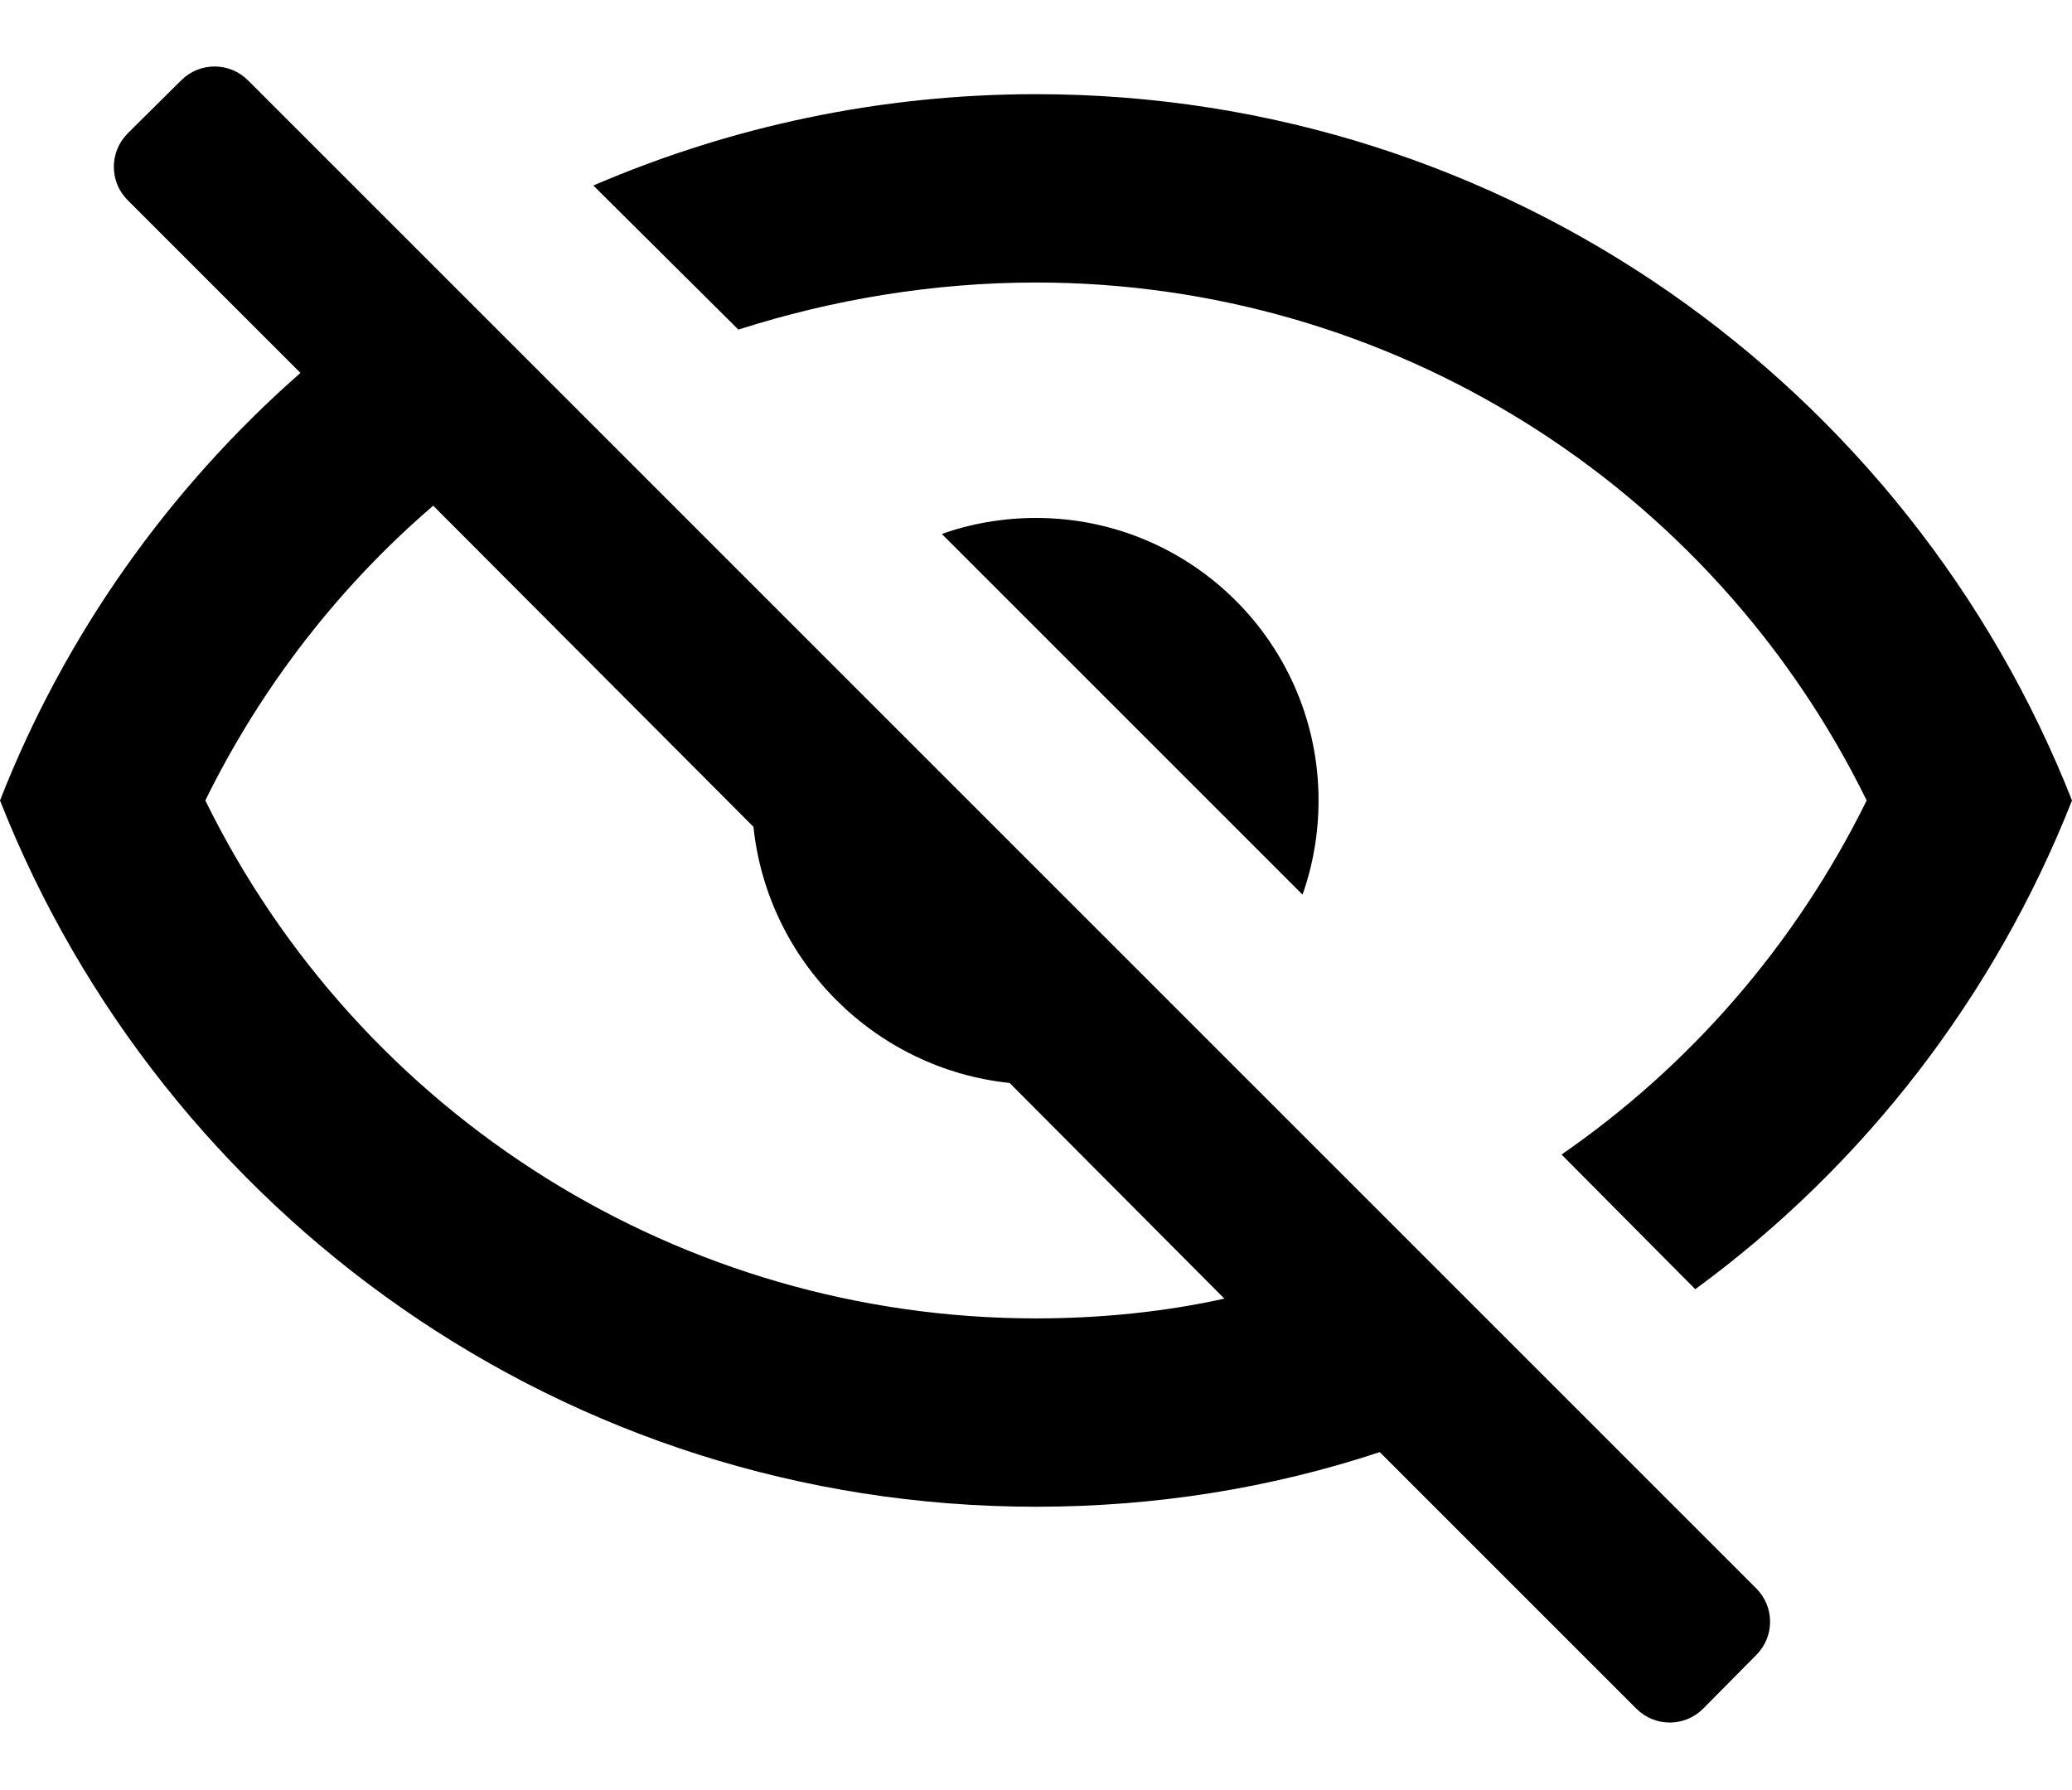
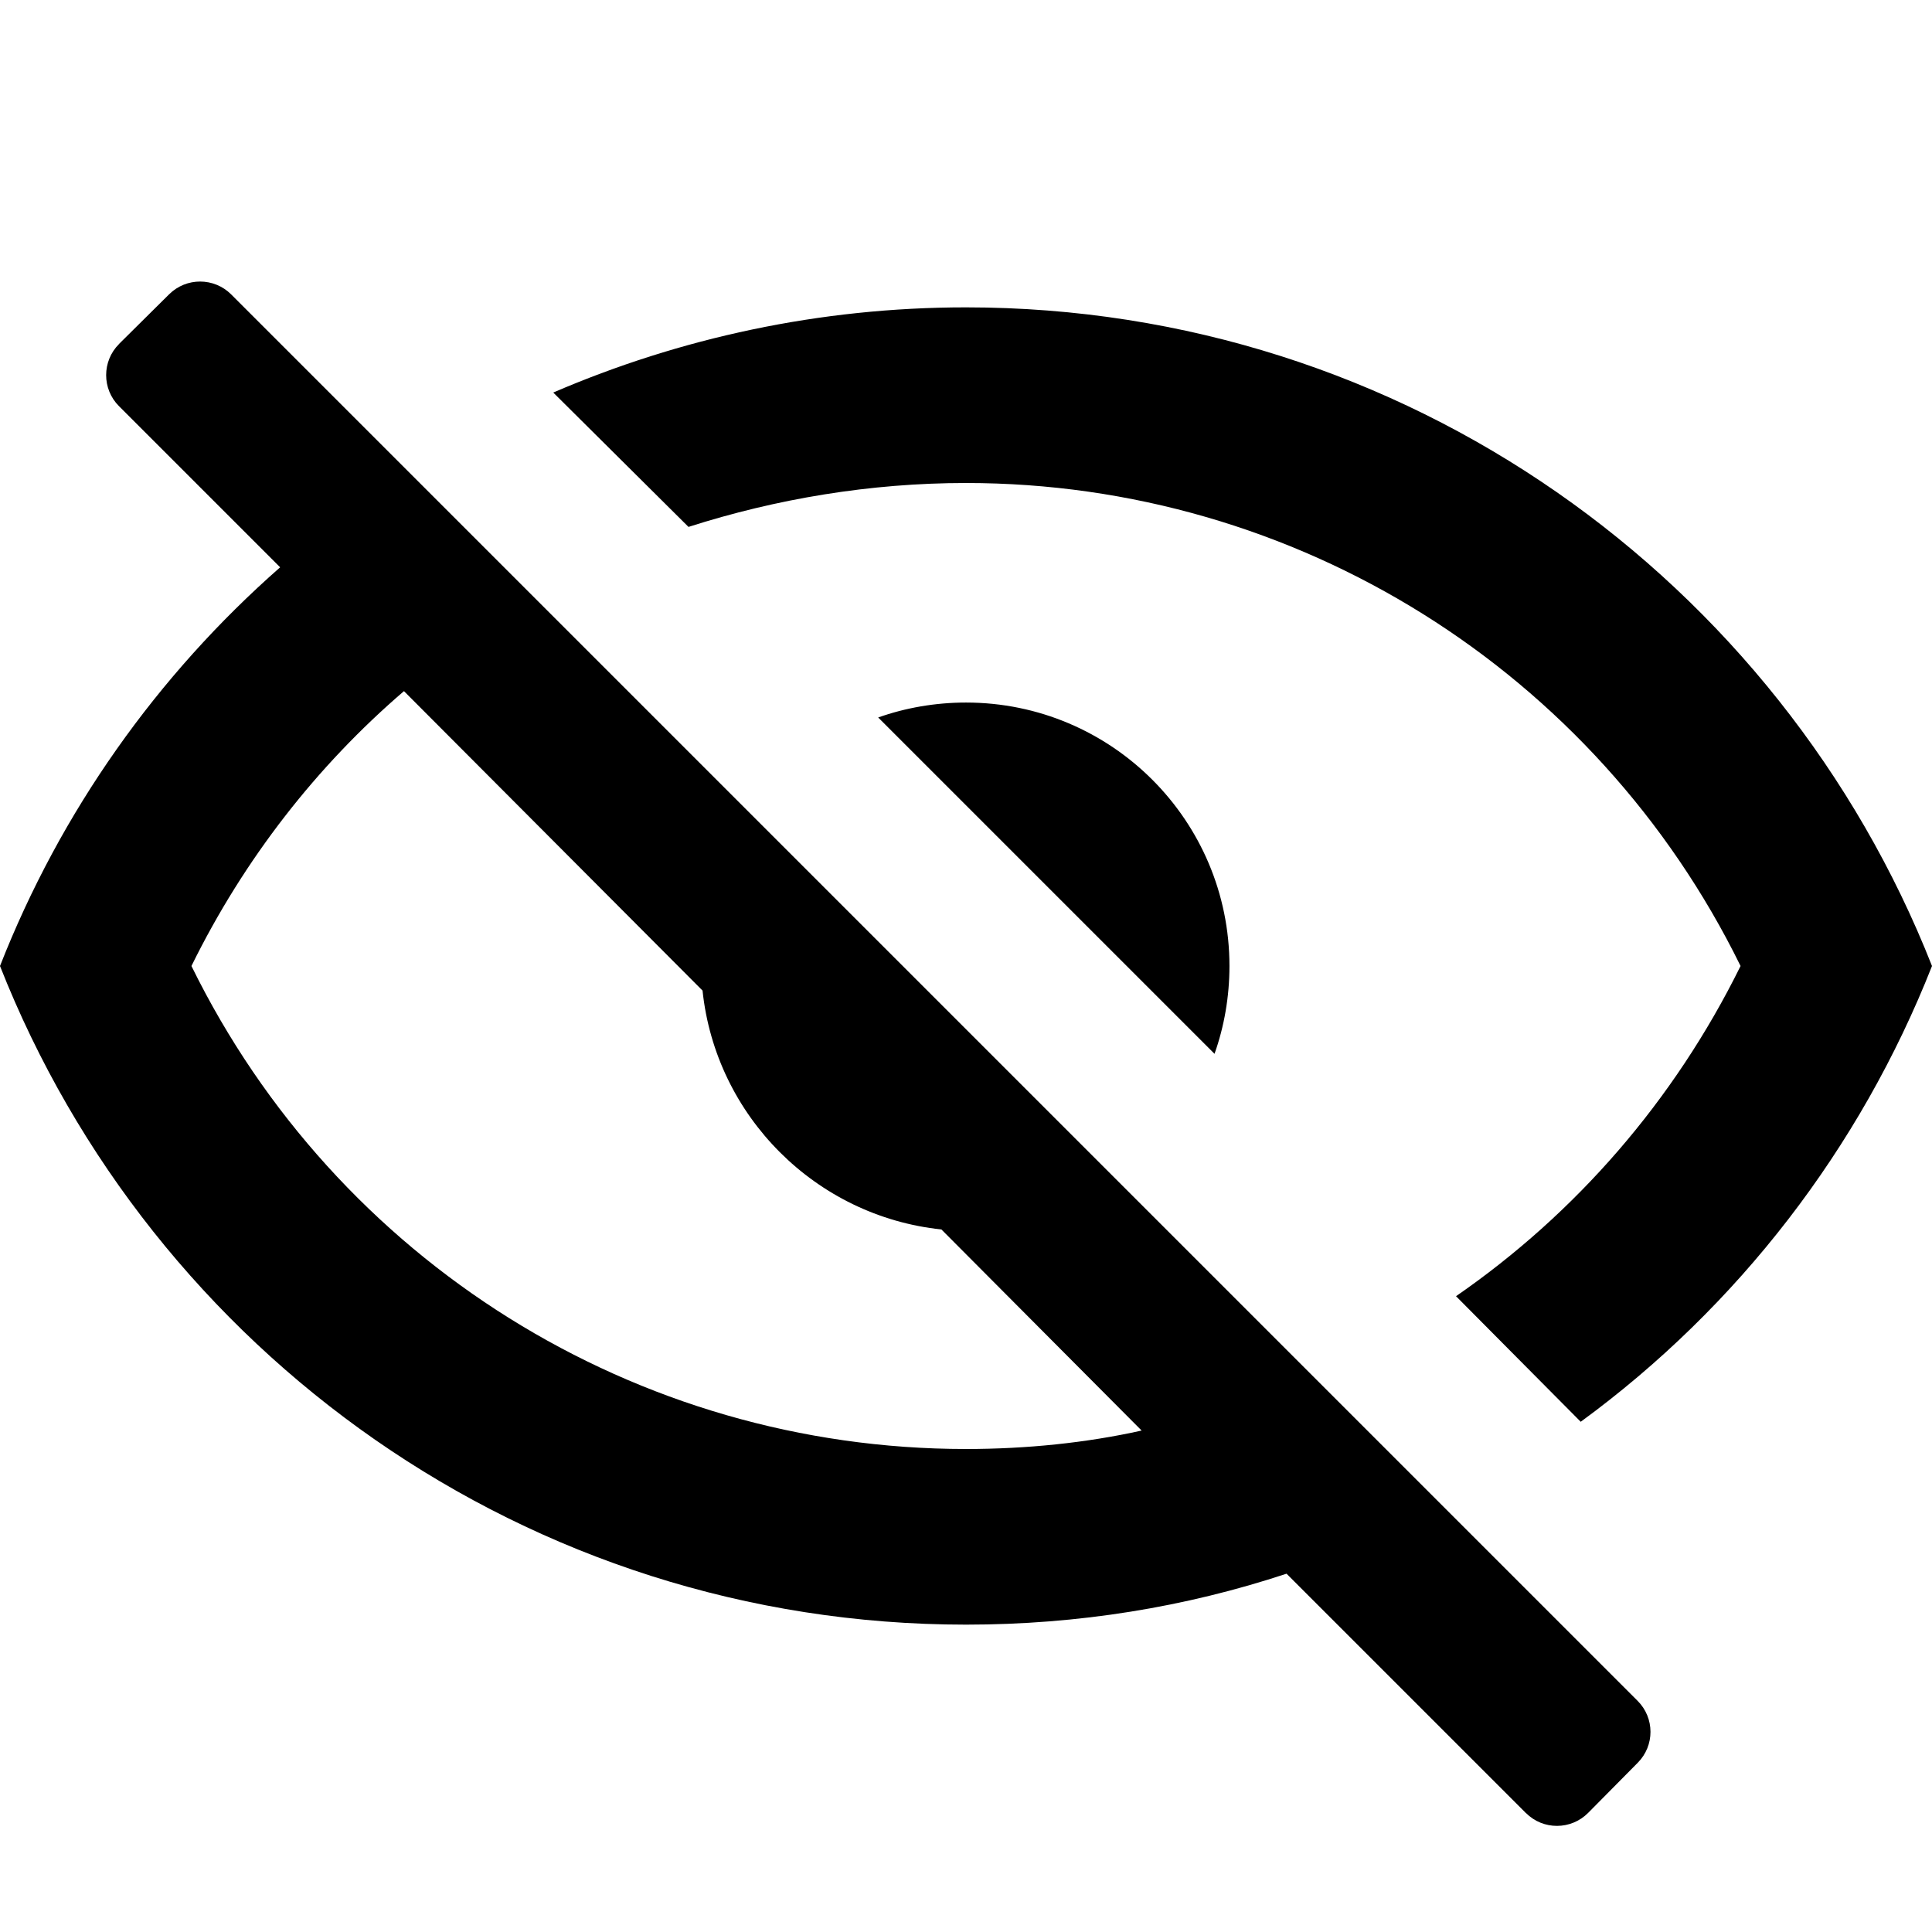
- <svg xmlns="http://www.w3.org/2000/svg" viewBox="0 0 22 19">
+ <svg xmlns="http://www.w3.org/2000/svg" viewBox="0 -2.5 22 22">
  <path fill-rule="evenodd" clip-rule="evenodd" d="M18.648 16.868L2.632 0.852C2.437 0.658 2.122 0.657 1.926 0.851L1.356 1.416L1.355 1.418C1.16 1.613 1.16 1.93 1.355 2.125L3.19 3.96C1.79 5.19 0.69 6.74 0 8.5C1.73 12.89 6 16 11 16C12.28 16 13.5 15.8 14.65 15.42L17.375 18.145L17.377 18.146C17.572 18.341 17.889 18.34 18.084 18.144L18.649 17.573C18.843 17.378 18.843 17.063 18.648 16.868ZM13.83 9.5C13.94 9.19 14 8.85 14 8.5C14 6.843 12.657 5.5 11 5.5C10.65 5.5 10.31 5.56 10 5.67L13.83 9.5ZM22 8.5C21.18 10.58 19.79 12.38 18 13.69L16.58 12.26C17.94 11.32 19.06 10.04 19.82 8.5C18.17 5.14 14.76 3 11 3C9.91 3 8.84 3.18 7.84 3.5L6.3 1.97C7.74 1.35 9.33 1 11 1C16 1 20.27 4.11 22 8.5ZM11 14C7.24 14 3.83 11.86 2.18 8.5C2.78 7.28 3.61 6.22 4.6 5.37L8 8.78C8.15 10.21 9.29 11.35 10.72 11.5L13 13.79C12.37 13.93 11.69 14 11 14Z" />
</svg>
